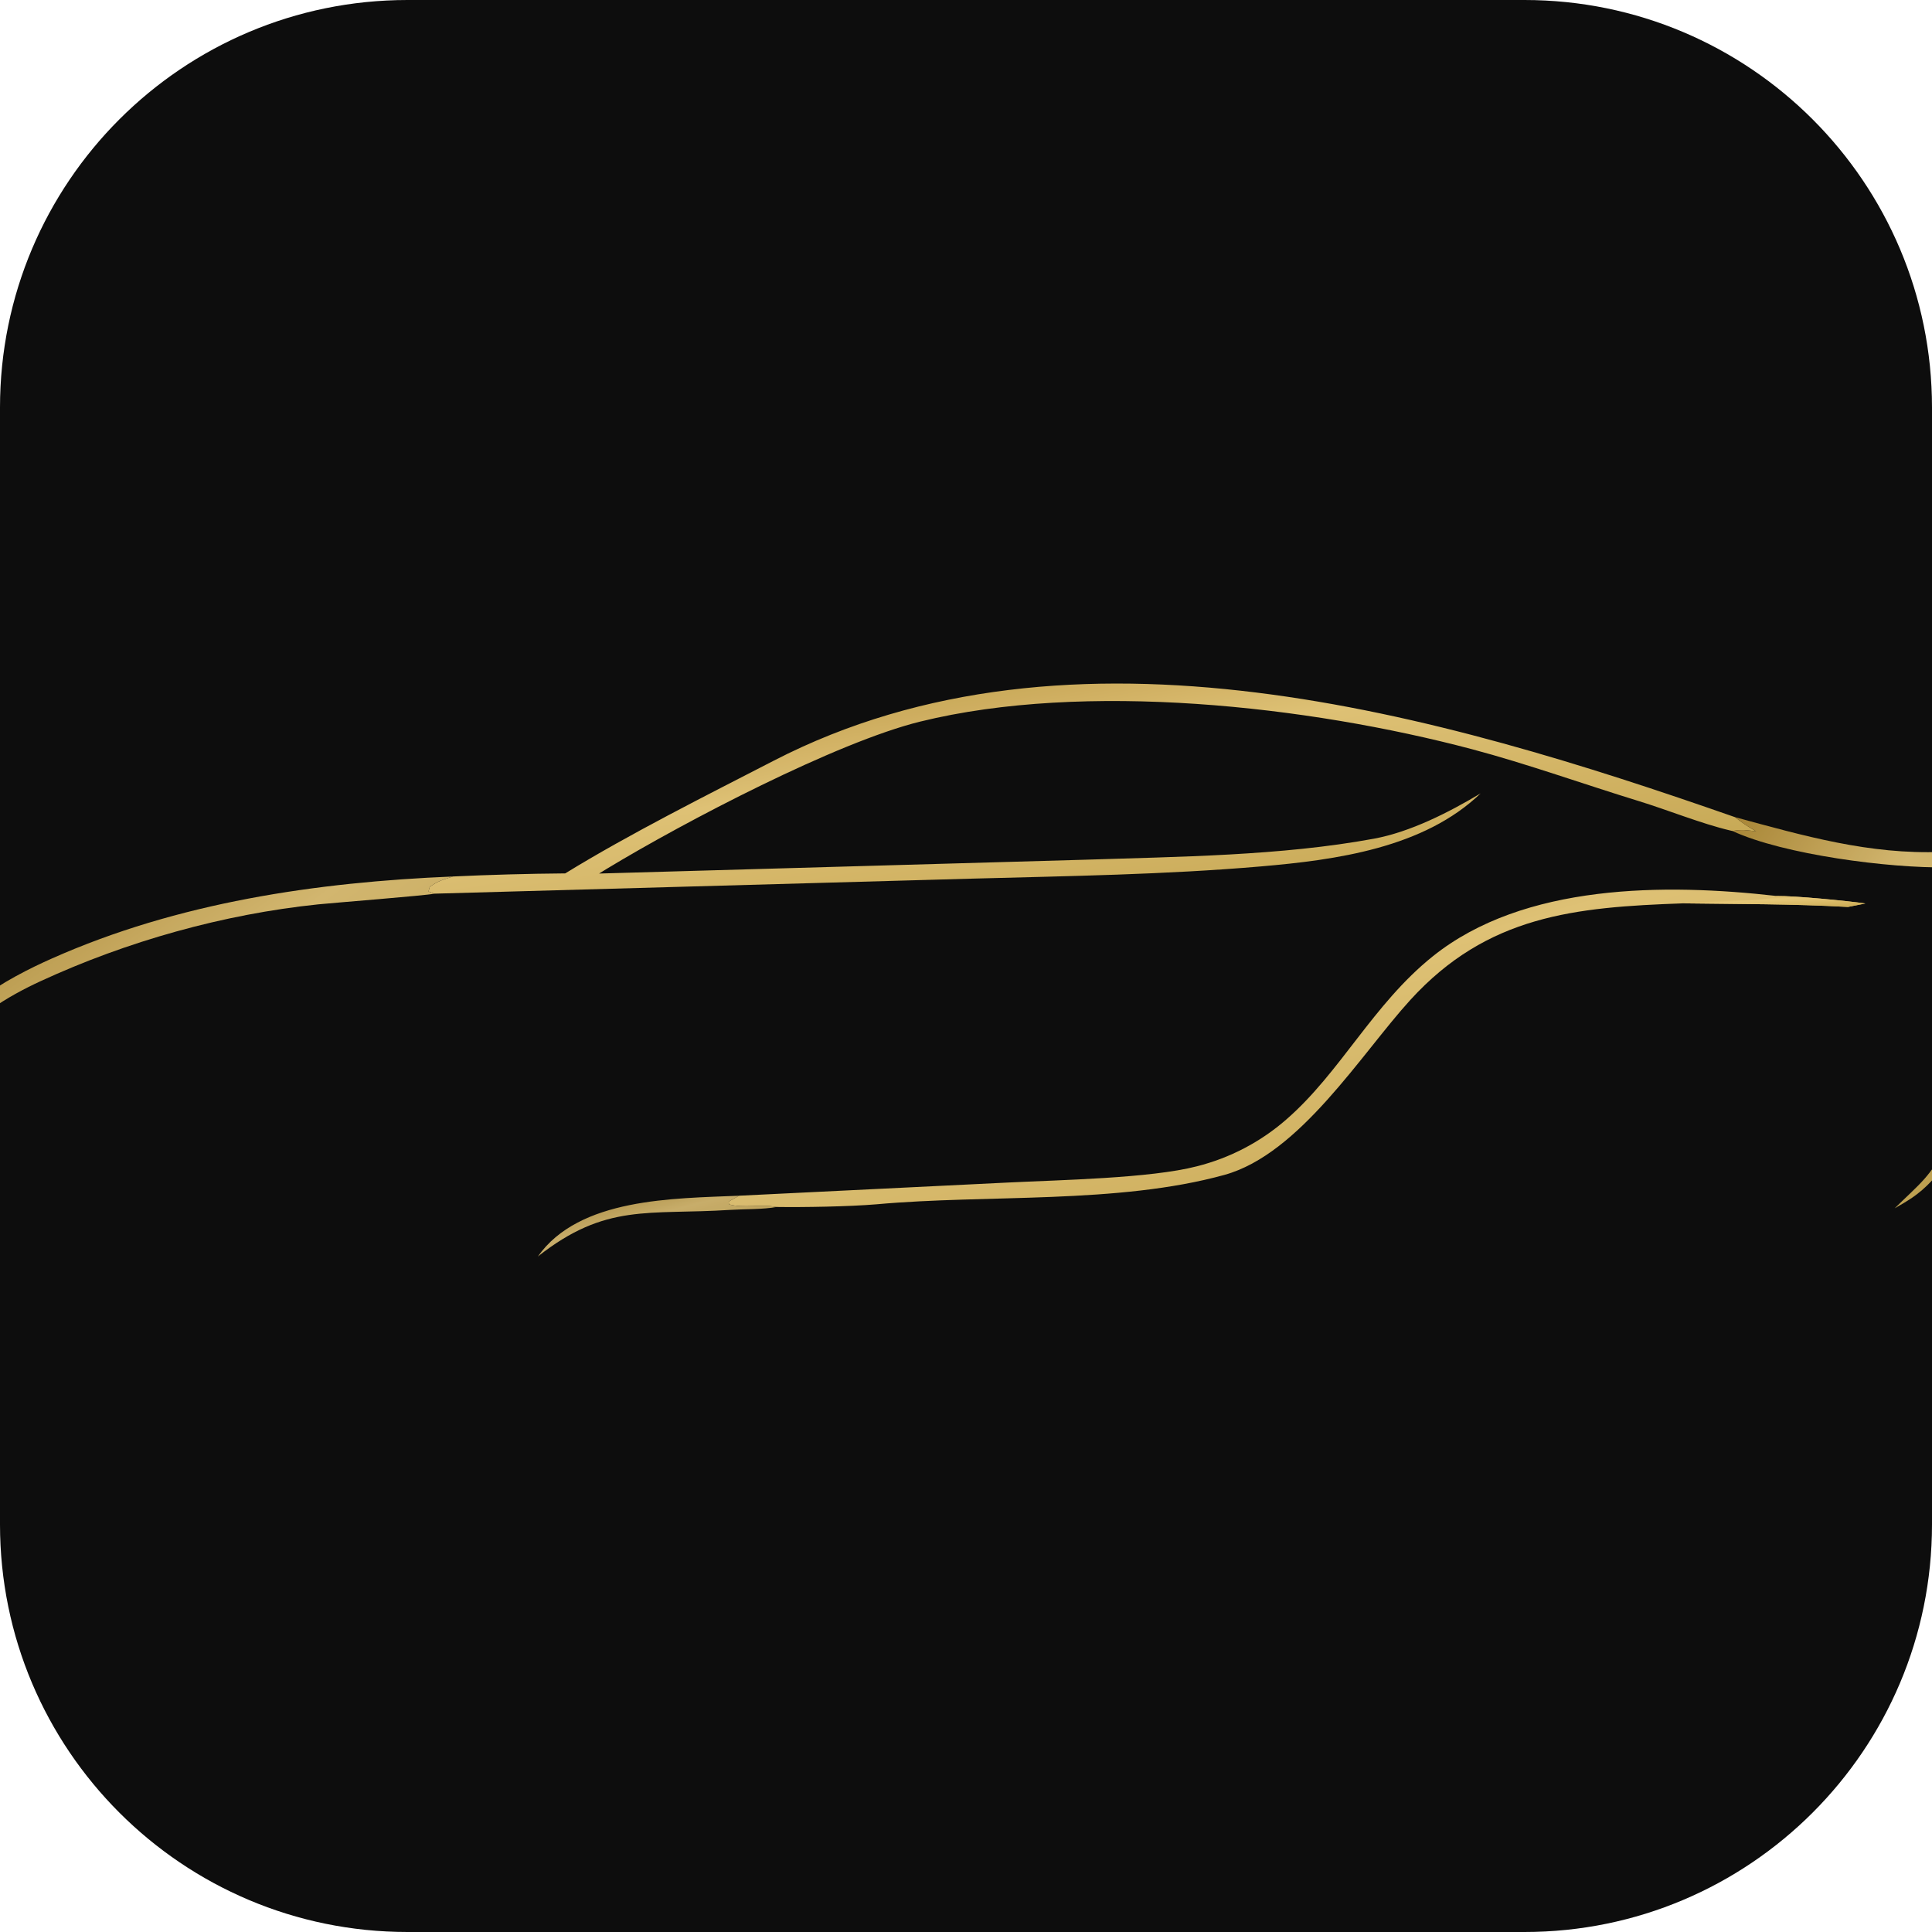
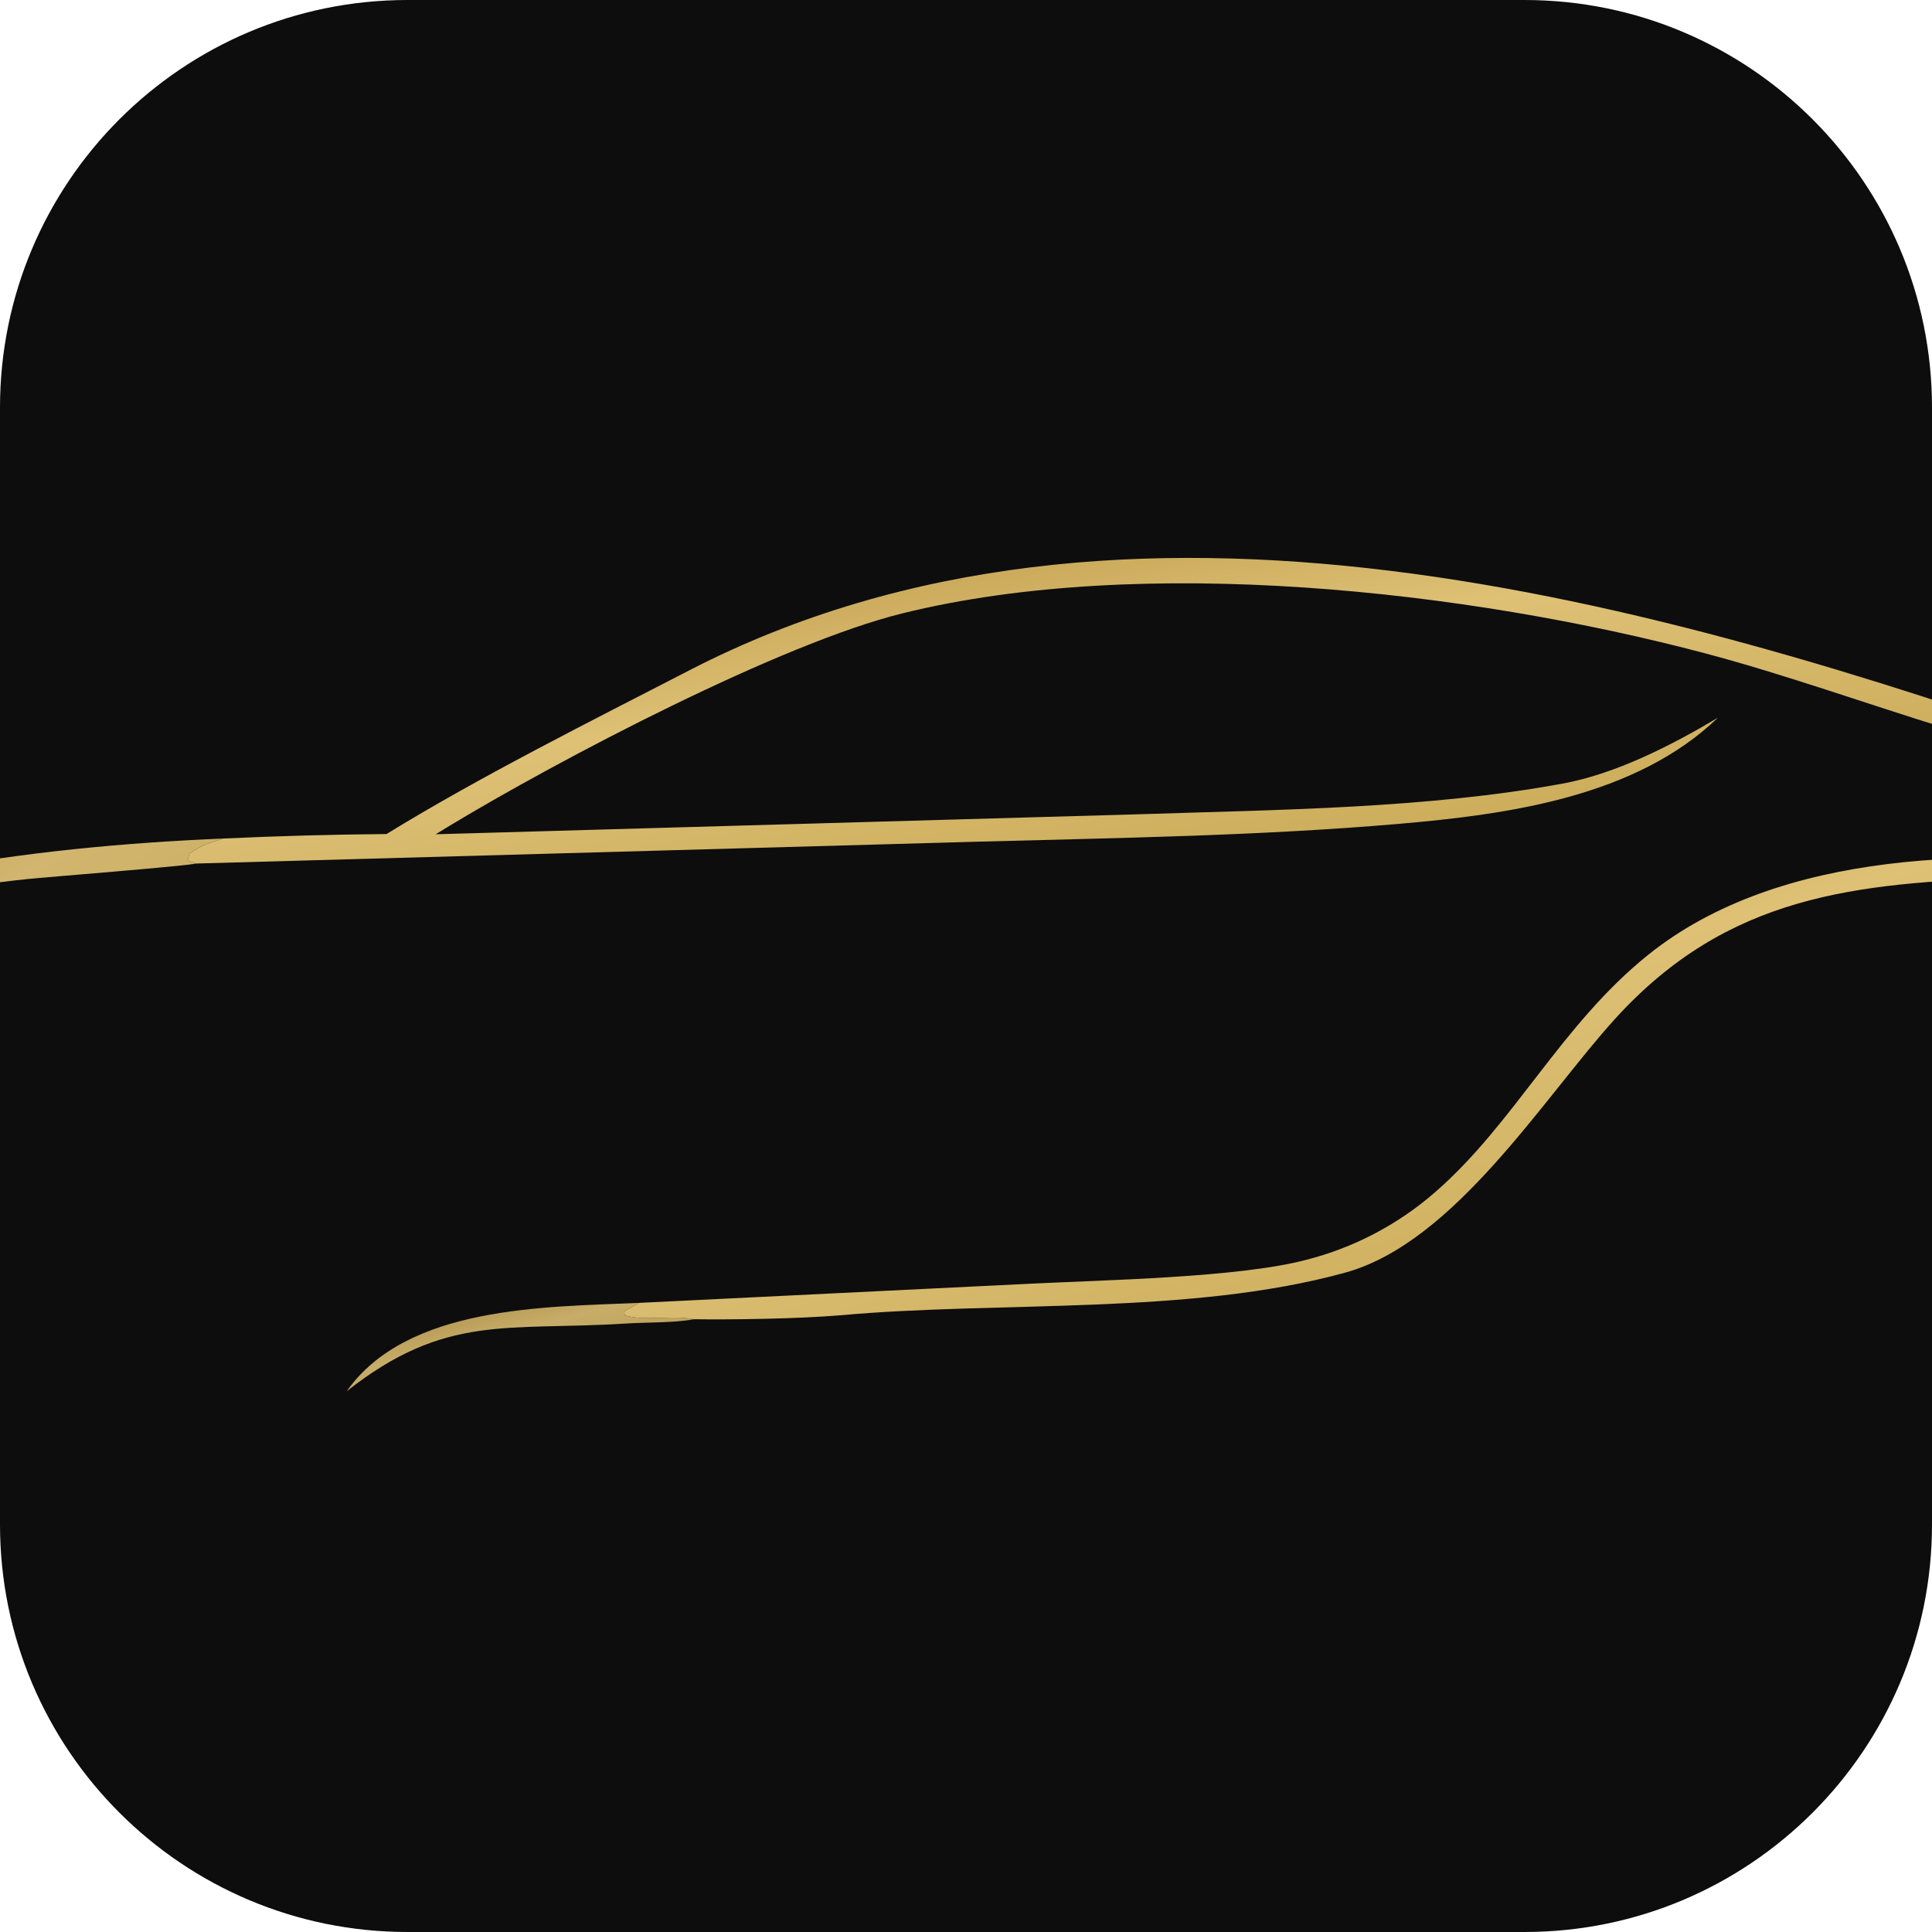
<svg xmlns="http://www.w3.org/2000/svg" viewBox="0 0 512 512" width="512" height="512">
  <defs>
    <linearGradient id="gold" x1="0%" y1="0%" x2="100%" y2="100%">
      <stop offset="0%" stop-color="#b8923a" />
      <stop offset="40%" stop-color="#e8c97a" />
      <stop offset="100%" stop-color="#c8a84e" />
    </linearGradient>
  </defs>
  <rect width="512" height="512" fill="#0d0d0d" rx="108" />
-   <g transform="translate(-494, -168) scale(1.1)">
+   <g transform="translate(-834, -360) scale(1.6)">
    <path fill="url(#gold)" opacity="0.95" d="M585.268 363.143C600.739 353.63 619.296 344.346 635.531 335.975C707.474 298.882 795.999 324.749 867.044 349.58C869.002 351.082 870.049 351.782 872.185 353.018C869.818 352.721 868.882 352.515 866.461 352.929L865.887 352.797C859.061 351.193 850.829 347.847 843.82 345.698C830.794 341.703 816.942 336.732 803.766 333.237C764.189 322.739 710.4 316.82 670.787 326.573C650.692 331.52 614.123 350.631 595.254 362.052C594.641 362.423 594.032 362.799 593.425 363.18L710.225 359.857C732.943 359.113 757.697 358.912 780.074 354.788C788.924 353.157 798.12 348.446 805.796 343.871C792.131 357.018 771.008 359.903 752.851 361.465C729.823 363.446 706.514 363.78 683.407 364.404L553.709 368.03L552.326 367.499L552.628 366.396C554.615 364.945 555.932 364.641 558.223 363.888C567.232 363.467 576.249 363.219 585.268 363.143Z" />
    <path fill="url(#gold)" opacity="0.95" d="M627.143 440.796L691.881 437.624C704.401 437 726.264 436.61 737.426 433.714C745.399 431.712 752.784 427.849 758.975 422.441C772.054 411.083 779.834 394.705 794.253 383.139C816.215 365.521 850.308 365.543 877.09 368.582C881.433 368.532 893.934 369.737 898.506 370.389L894.298 371.23C880.748 370.47 868.104 370.552 854.565 370.361C828.476 371.28 807.432 373.246 788.826 393.677C777.016 406.645 762.252 430.768 744.072 435.784C718.352 442.881 686.964 440.449 660.344 442.859C653.611 443.427 642.604 443.602 636.193 443.508C632.304 442.766 628.317 443.882 624.732 442.879L624.644 442.206L627.143 440.796Z" />
    <path fill="url(#gold)" opacity="0.9" d="M877.09 368.582C881.433 368.532 893.934 369.737 898.506 370.389L894.298 371.23C880.748 370.47 868.104 370.552 854.565 370.361C860.564 369.076 873.963 370.355 877.09 368.582Z" />
    <path fill="url(#gold)" opacity="0.9" d="M438.401 437.902C438.541 427.519 434.825 420.235 433.978 410.664C432.833 397.733 451.414 388.17 461.623 383.633C491.986 370.139 525.221 365.268 558.223 363.888C555.932 364.641 554.615 364.945 552.628 366.396L552.326 367.499L553.709 368.03C552.184 368.445 529.063 370.26 525.768 370.603C502.855 372.984 479.698 379.496 458.82 389.131C451.74 392.399 440.334 398.692 437.903 406.285C435.362 414.22 441.139 423.588 441.199 431.285C441.235 435.828 437.58 442.242 437.753 446.835C437.844 449.238 442.974 451.302 444.035 453.423C442.761 453.567 442.307 453.171 441.194 452.556C433.309 448.198 434.647 443.888 438.401 437.902Z" />
    <path fill="url(#gold)" opacity="0.9" d="M867.044 349.58C883.711 354.108 899.447 358.637 916.869 357.967C918.676 357.898 921.338 358.504 922.779 359.611C922.008 363.936 917.949 369.888 918.087 373.151C918.346 379.278 924.429 388.715 925.922 394.236C929.954 409.151 922.709 432.481 909.789 441.258C908.5 442.134 906.922 443.067 905.568 443.825C907.779 441.611 910.795 438.93 912.73 436.731C919.829 428.661 923.855 415.325 923.851 404.562C923.844 386.513 909.186 380.641 918.011 361.69C904.261 361.904 878.81 358.637 866.461 352.929C868.882 352.515 869.818 352.721 872.185 353.018C870.049 351.782 869.002 351.082 867.044 349.58Z" />
    <path fill="url(#gold)" opacity="0.85" d="M578.663 455.448C588.632 441.294 611.302 441.481 627.143 440.796L624.644 442.206L624.732 442.879C628.317 443.882 632.304 442.766 636.193 443.508C633.027 444.117 628.306 444.002 624.939 444.217C605.274 445.475 595.06 442.501 578.663 455.448Z" />
  </g>
</svg>
